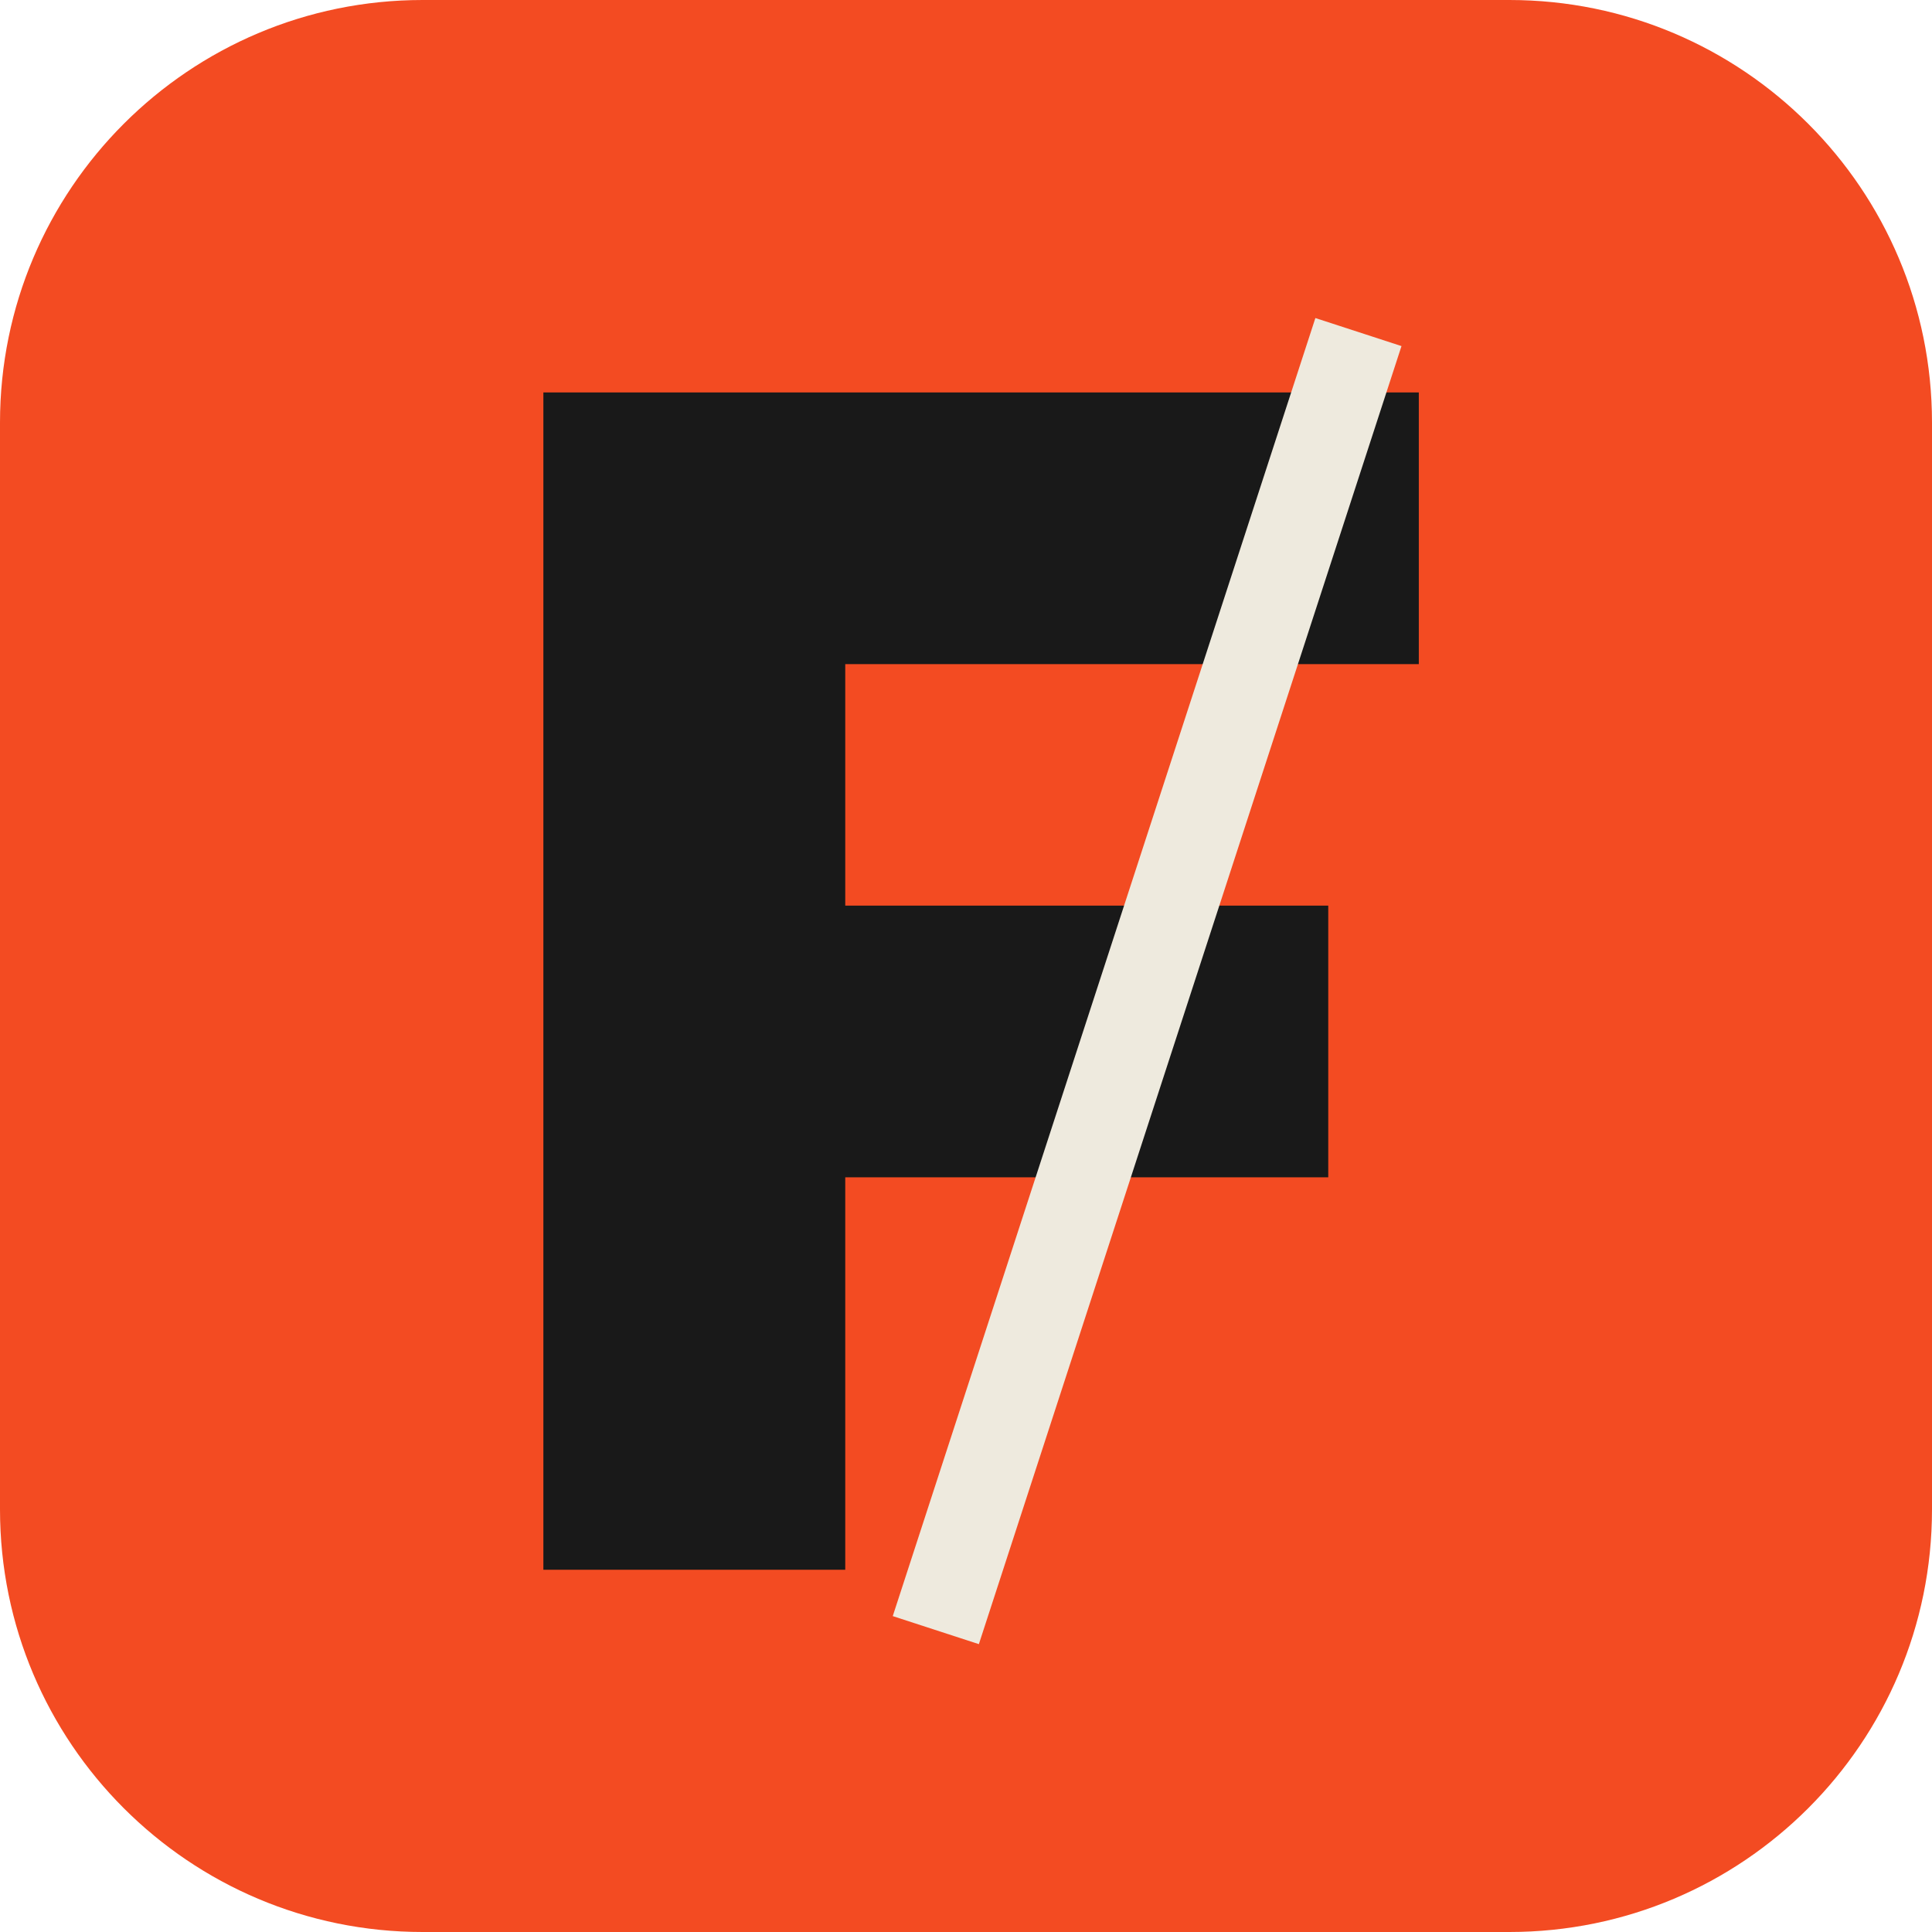
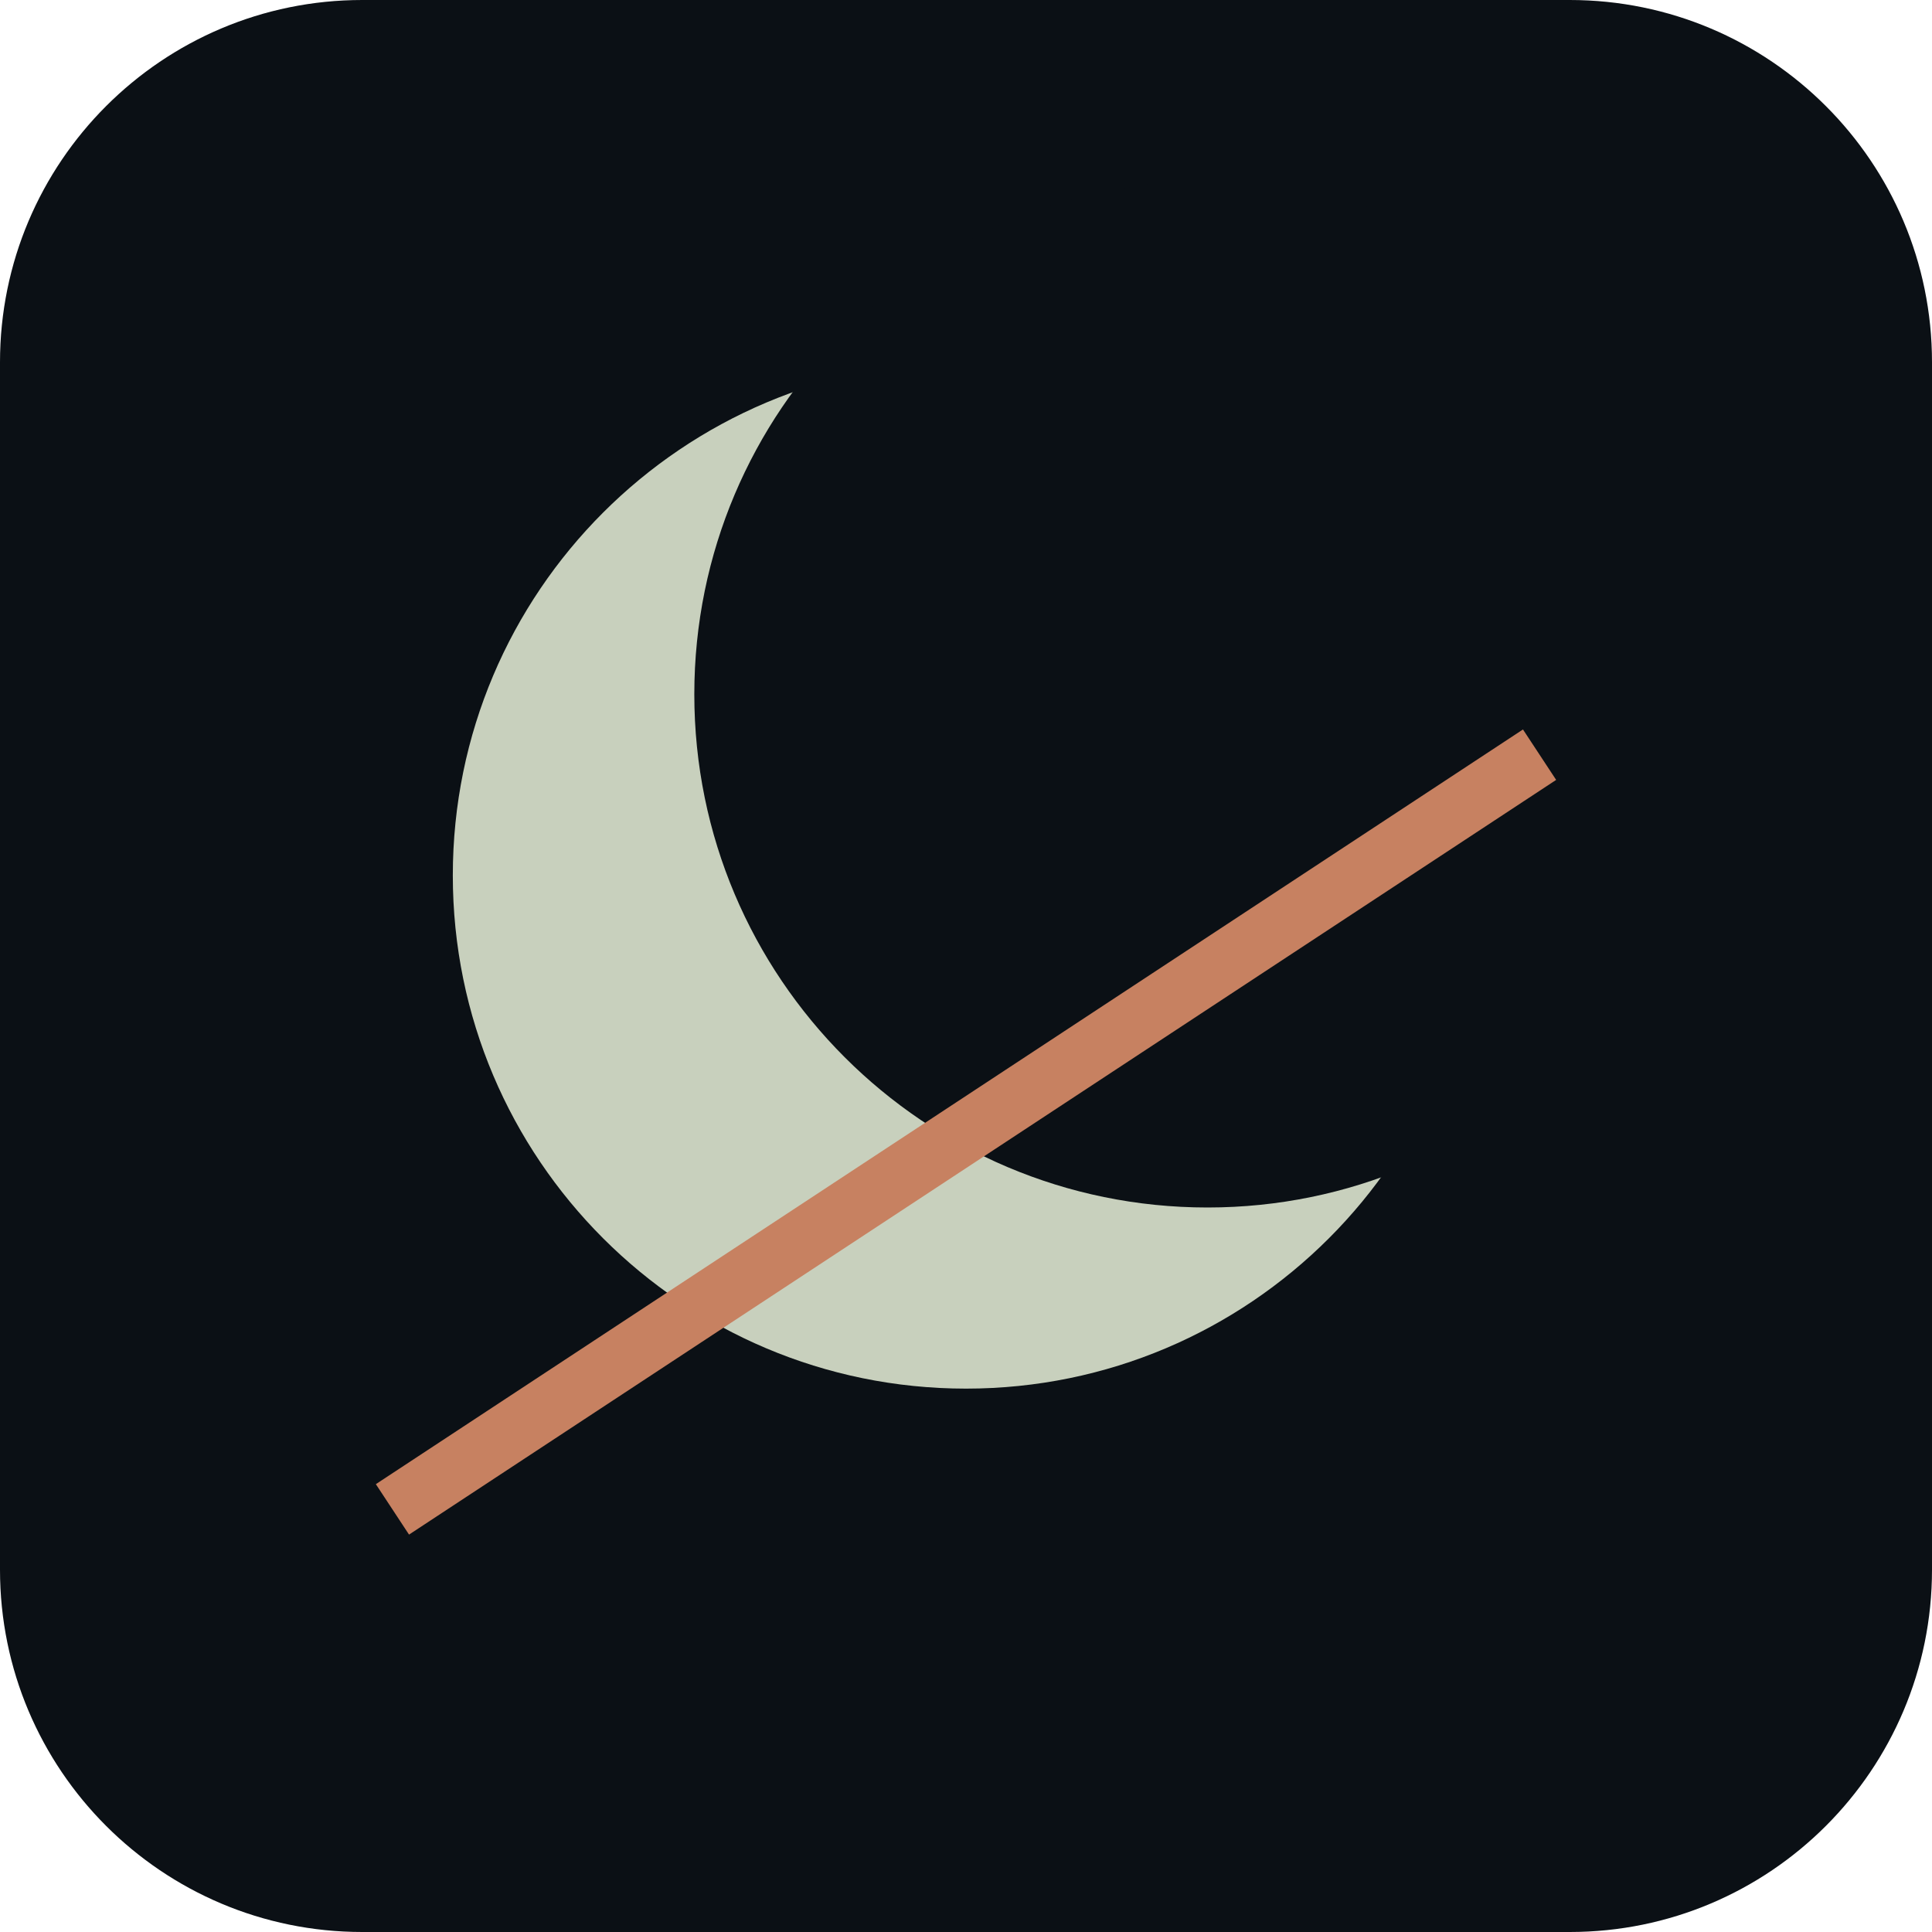
<svg xmlns="http://www.w3.org/2000/svg" viewBox="0 0 64 64">
-   <rect width="64" height="64" rx="14" fill="#f34b22" />
-   <path d="M18 13h29v9H28v8h16v9H28v13H18z" fill="#191919" />
-   <path d="m45 11-14 43" stroke="#eeeade" stroke-width="3" />
+   <rect width="64" height="64" rx="12" fill="#0b1015" />
+   <circle cx="32" cy="29" r="17" fill="#c8d0bd" />
+   <circle cx="40" cy="23" r="17" fill="#0b1015" />
+   <path d="m13 50 38-25" stroke="#c78161" stroke-width="2" />
</svg>
